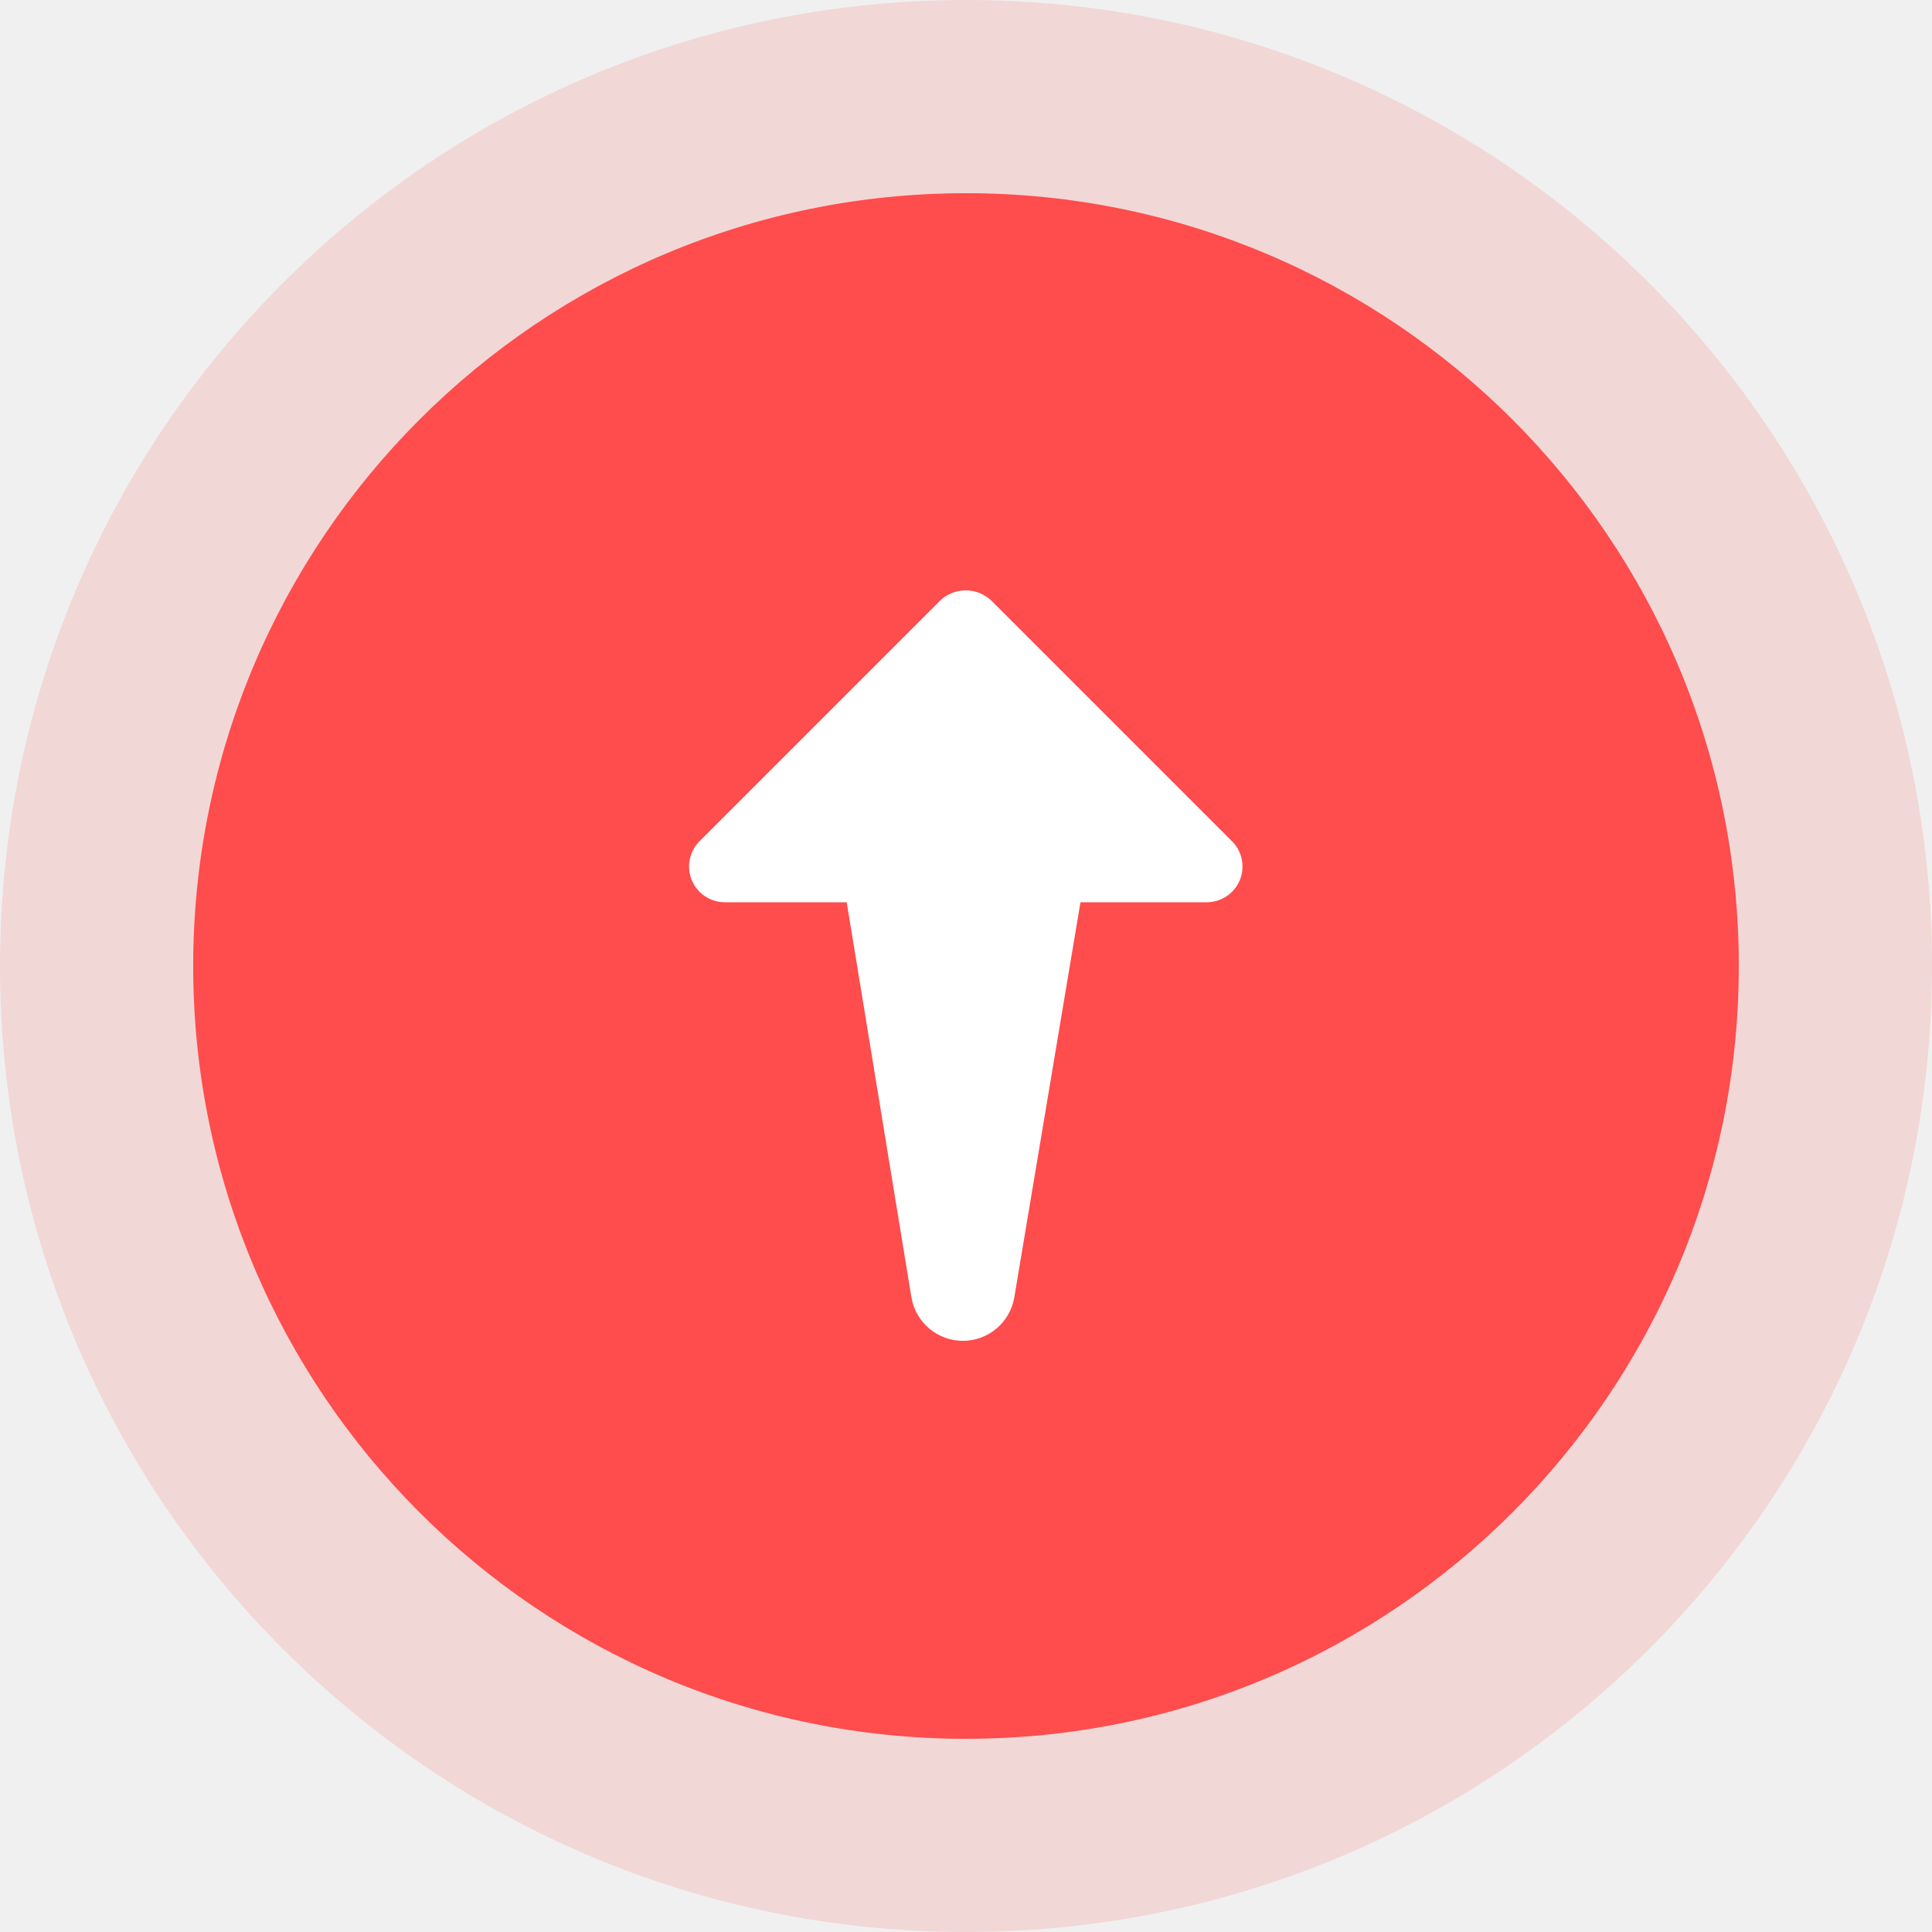
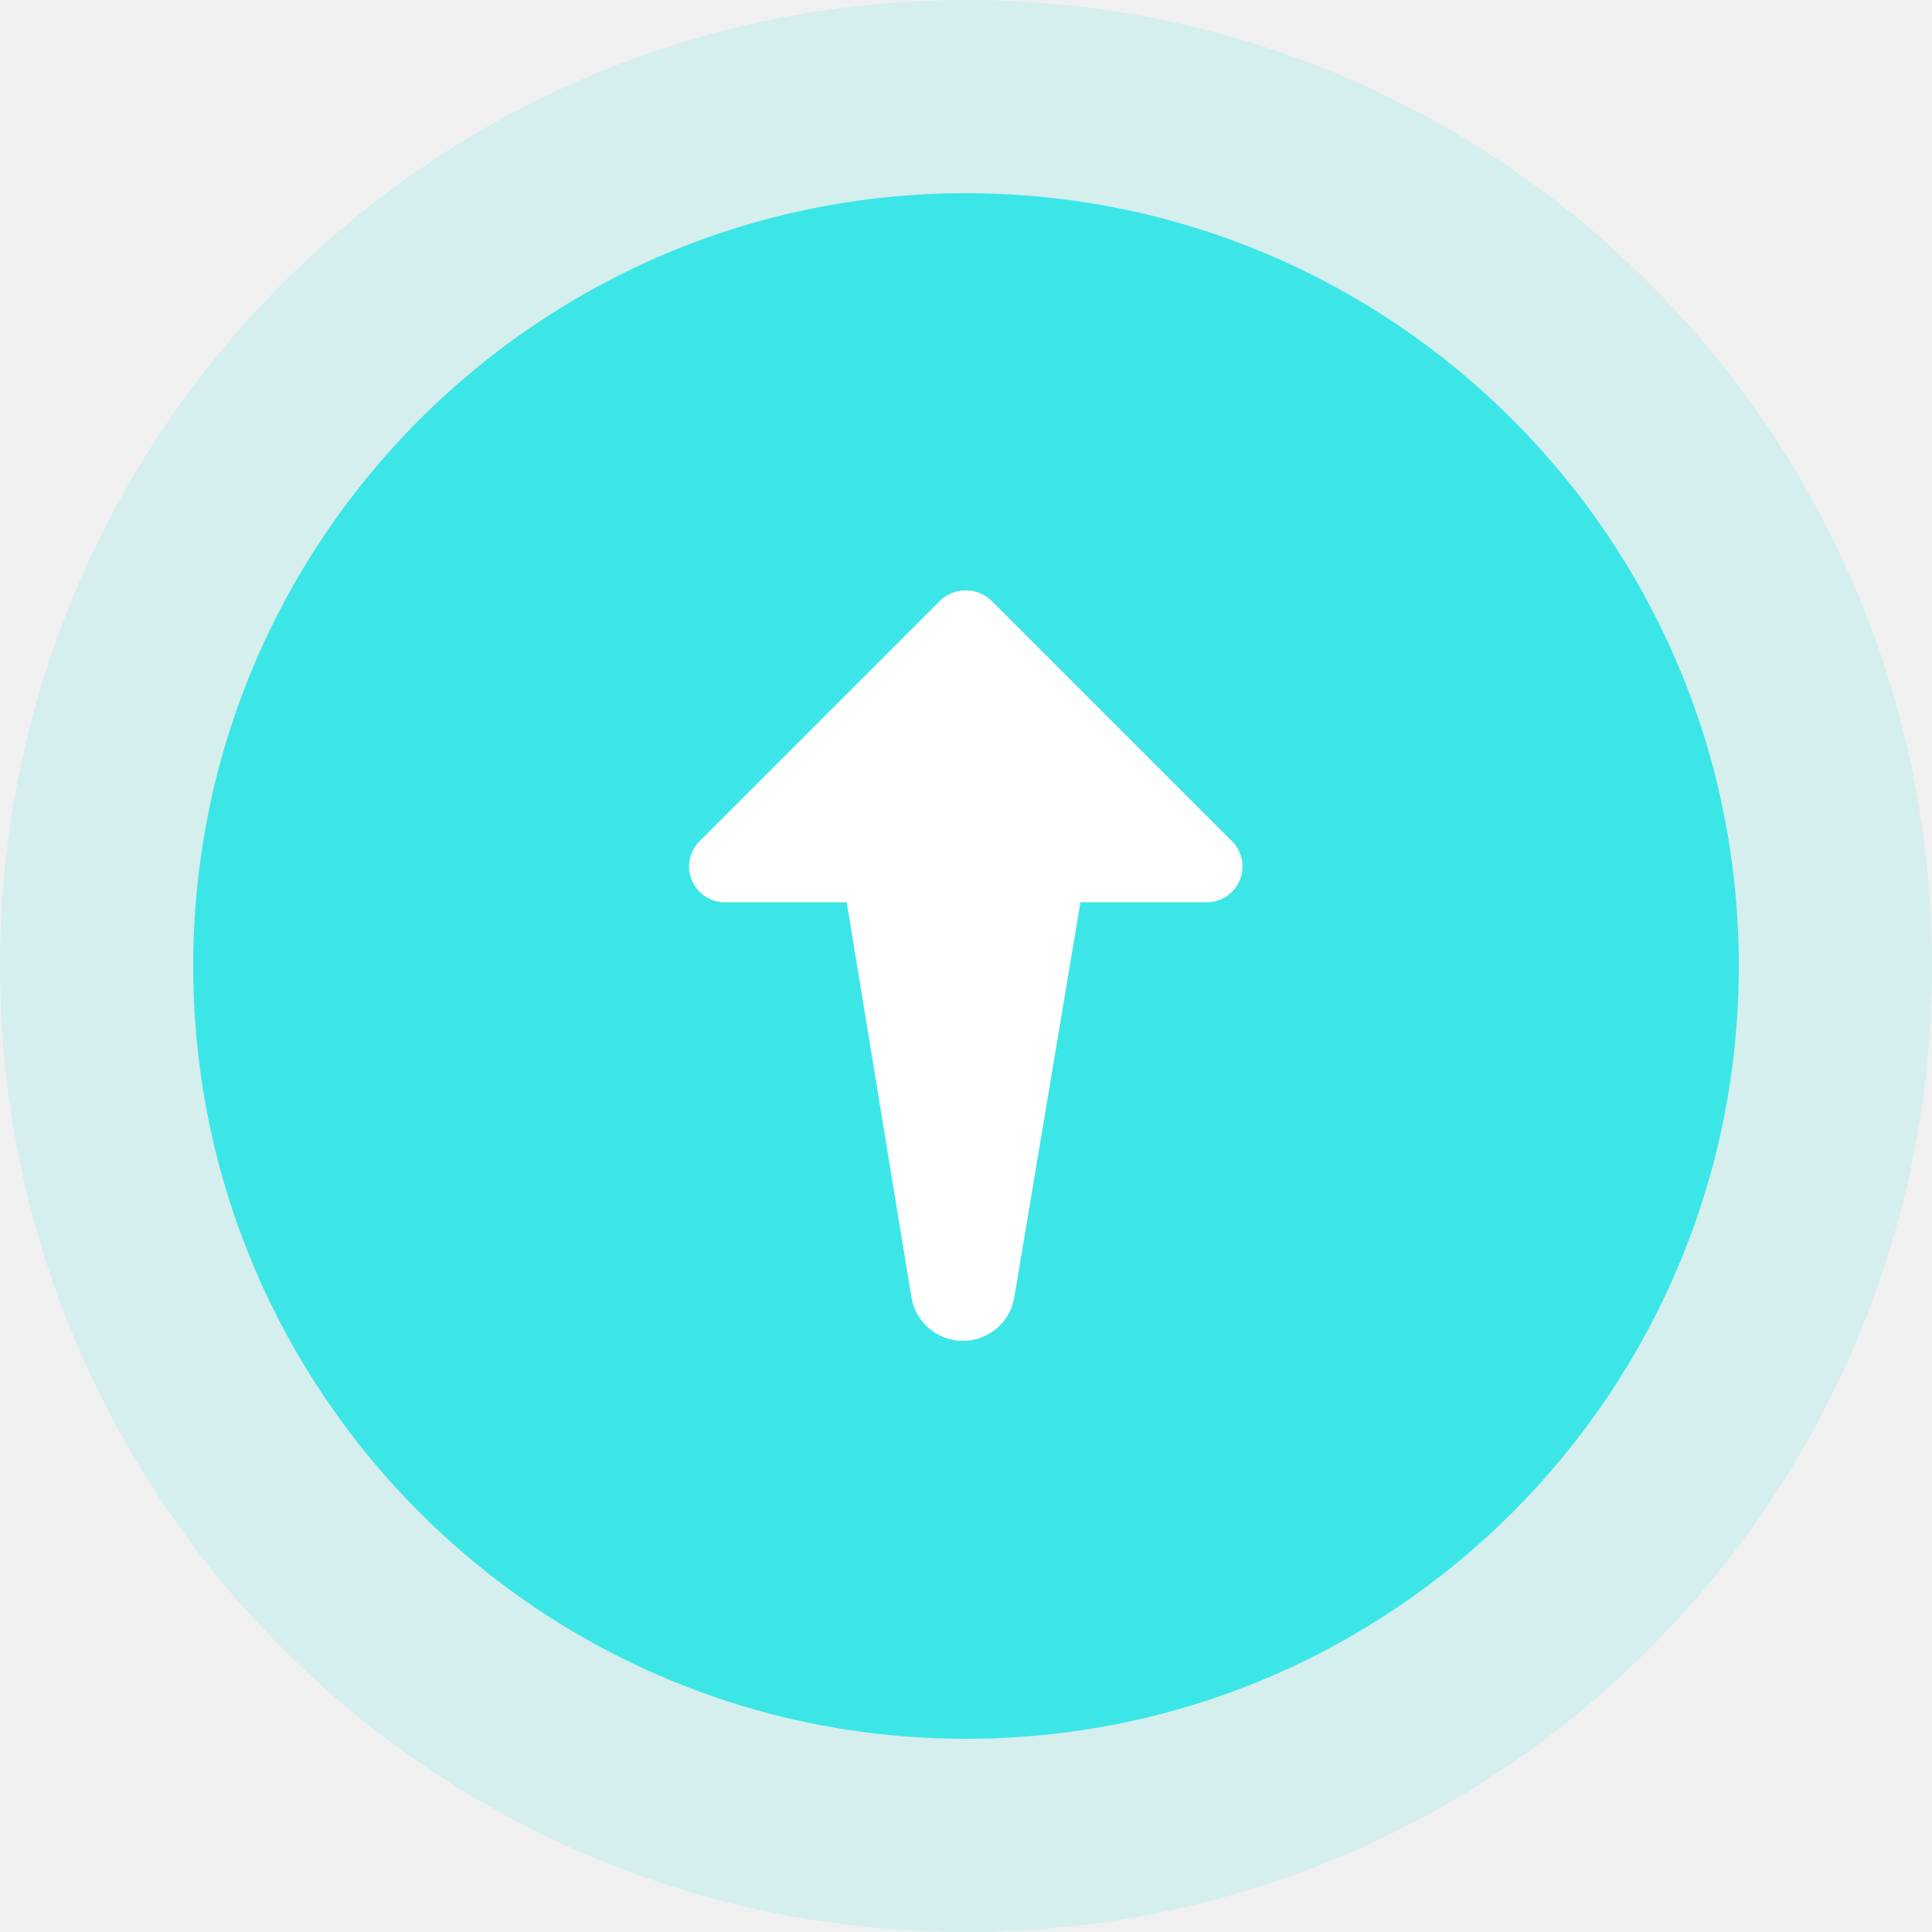
<svg xmlns="http://www.w3.org/2000/svg" id="Layer_1" data-name="Layer 1" width="40" height="40" viewBox="0 0 40 40">
  <defs>
-     <style>.cls-1,.cls-2{fill:#FF4C4C;}.cls-1{opacity:0.15;}.cls-3{fill:#fff;}</style>
+     <style>.cls-1,.cls-2{fill:#3ce6e6;}.cls-1{opacity:0.15;}.cls-3{fill:#fff;}</style>
  </defs>
  <circle class="cls-1" cx="20" cy="20" r="20" />
  <circle class="cls-2" cx="20" cy="20" r="16" />
  <path class="cls-3" d="M20.53,12.44l5,5A.74.74,0,0,1,25,18.68H22.37L21,26.86a1.08,1.08,0,0,1-2.13,0l-1.34-8.18H15a.74.74,0,0,1-.52-1.26l5-5A.77.77,0,0,1,20.53,12.44Z" />
</svg>
